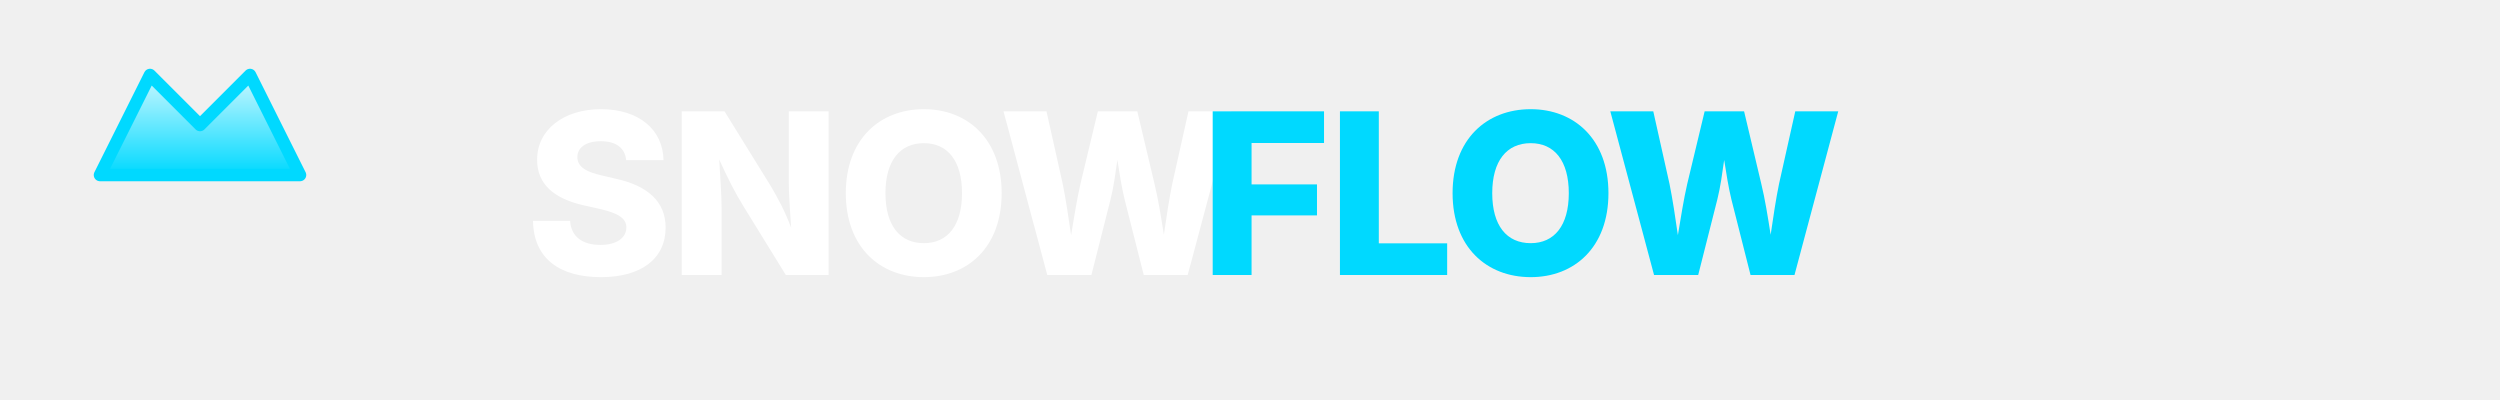
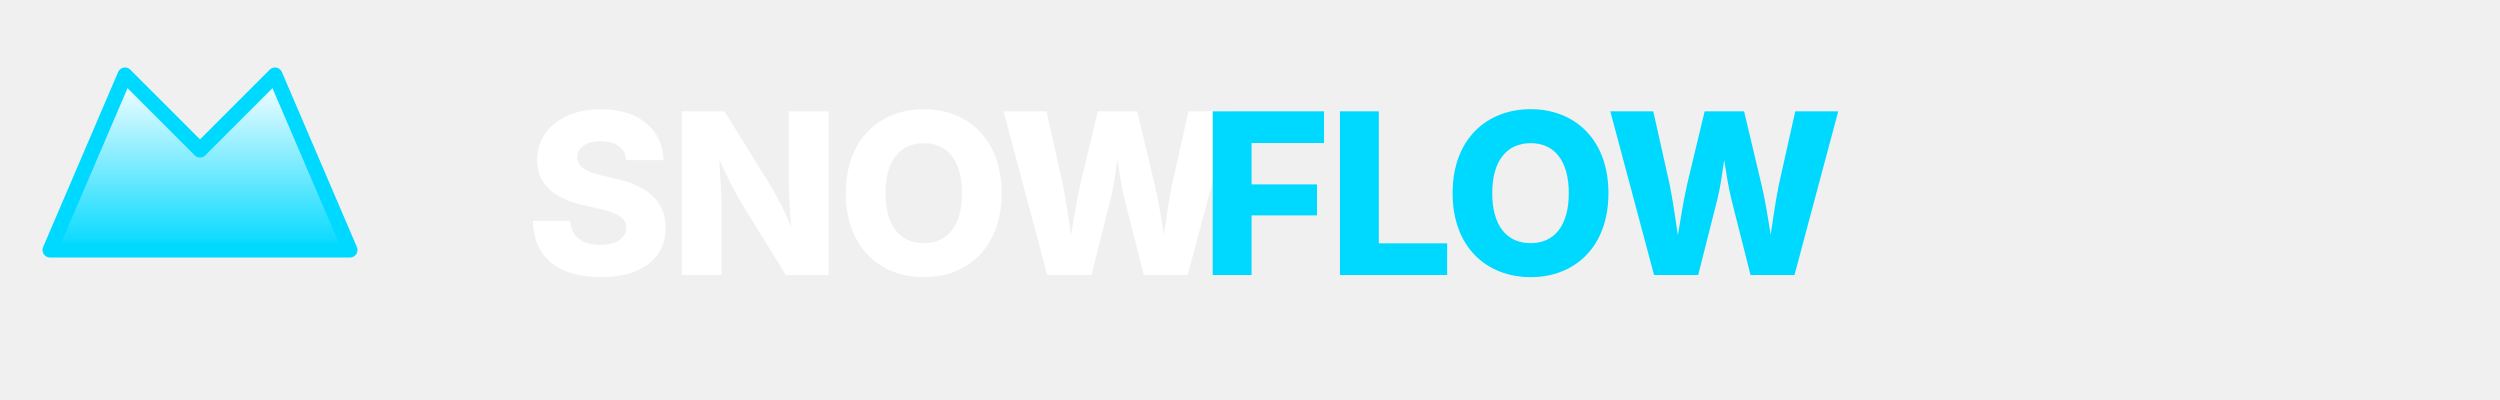
<svg xmlns="http://www.w3.org/2000/svg" viewBox="0 0 200 32" fill="none">
  <defs>
-     <linearGradient id="mountain-h" x1="16" y1="4" x2="16" y2="14" gradientUnits="userSpaceOnUse">
+     <linearGradient id="mountain-h" x1="16" y1="6" x2="16" y2="20" gradientUnits="userSpaceOnUse">
      <stop offset="0%" stop-color="#FFFFFF" />
      <stop offset="100%" stop-color="#00D9FF" />
    </linearGradient>
  </defs>
-   <path d="M8 14 L12 6 L16 10 L20 6 L24 14 Z" fill="url(#mountain-h)" stroke="#00D9FF" stroke-width="1" stroke-linejoin="round" />
+   <path d="M4 20 L10 6 L16 12 L22 6 L28 20 Z" fill="url(#mountain-h)" stroke="#00D9FF" stroke-width="1.2" stroke-linejoin="round" />
  <text x="42" y="22" font-family="system-ui, -apple-system, sans-serif" font-size="18" font-weight="800" fill="#FFFFFF" letter-spacing="-0.02em">SNOW</text>
  <text x="96" y="22" font-family="system-ui, -apple-system, sans-serif" font-size="18" font-weight="800" fill="#00D9FF" letter-spacing="-0.02em">FLOW</text>
</svg>
